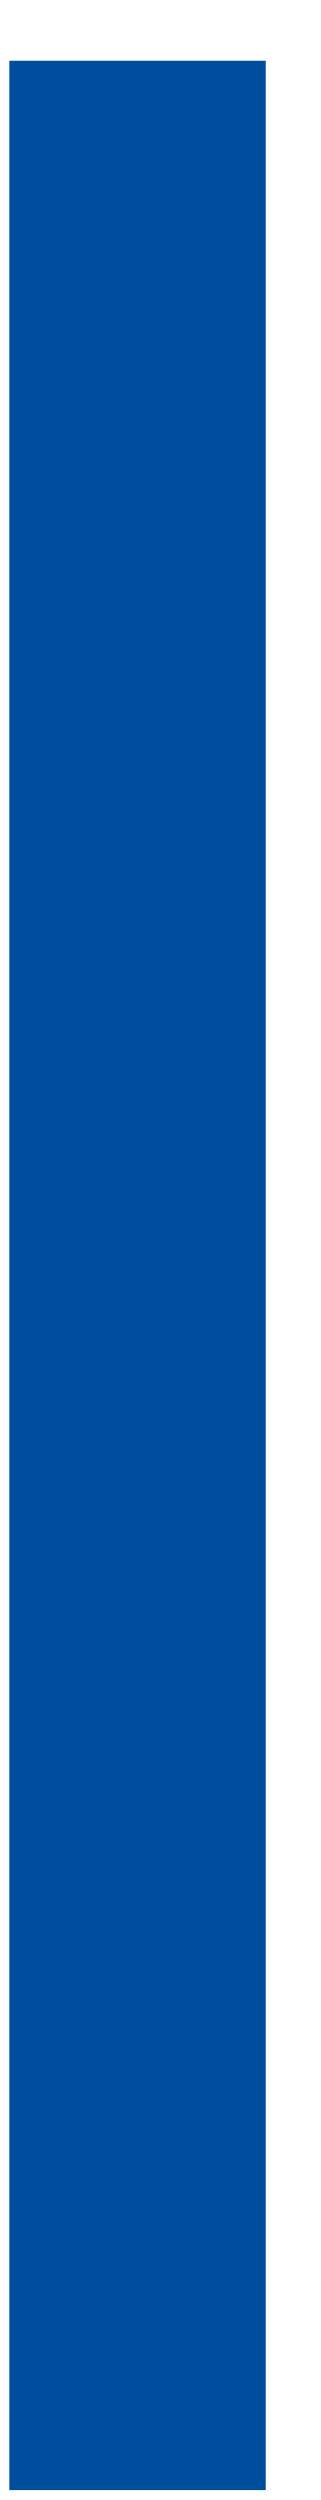
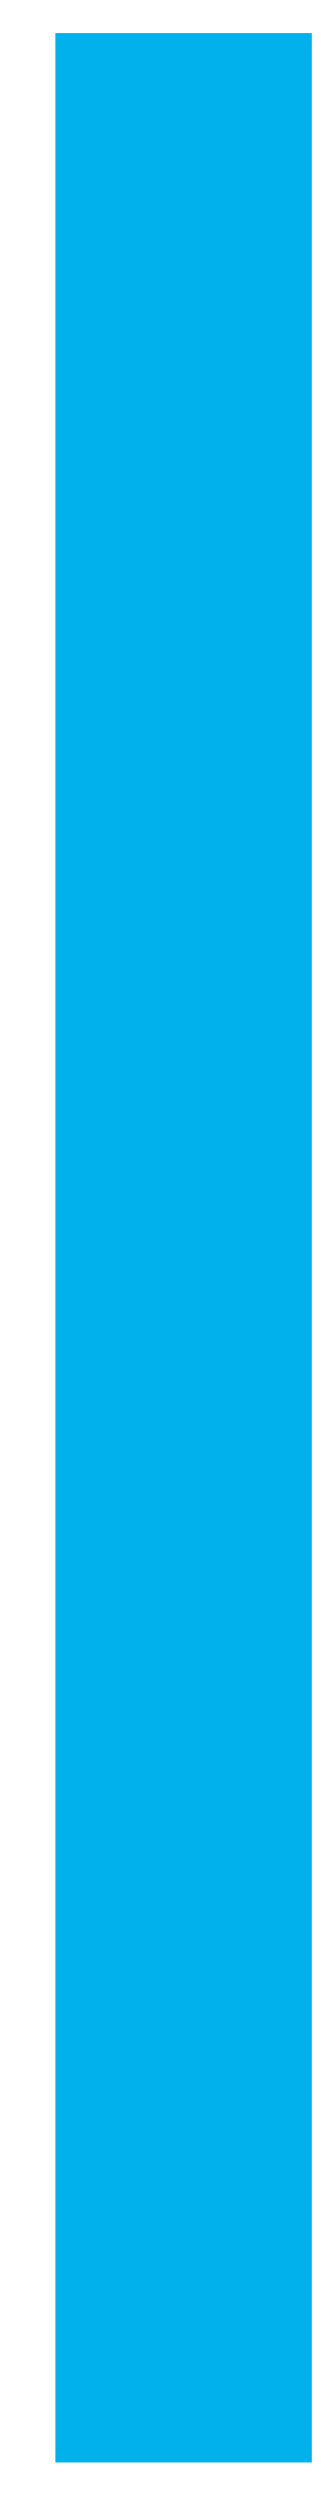
<svg xmlns="http://www.w3.org/2000/svg" width="5" height="39" viewBox="0 0 5 39" fill="none">
-   <rect x="4.146" y="0.947" width="37.898" height="4" transform="rotate(90 4.14551 0.947021)" fill="#004F9F" />
+   <rect x="4.864" y="0.517" width="37.898" height="4" transform="rotate(90 4.86426 0.516693)" fill="#00B1EB" />
</svg>
